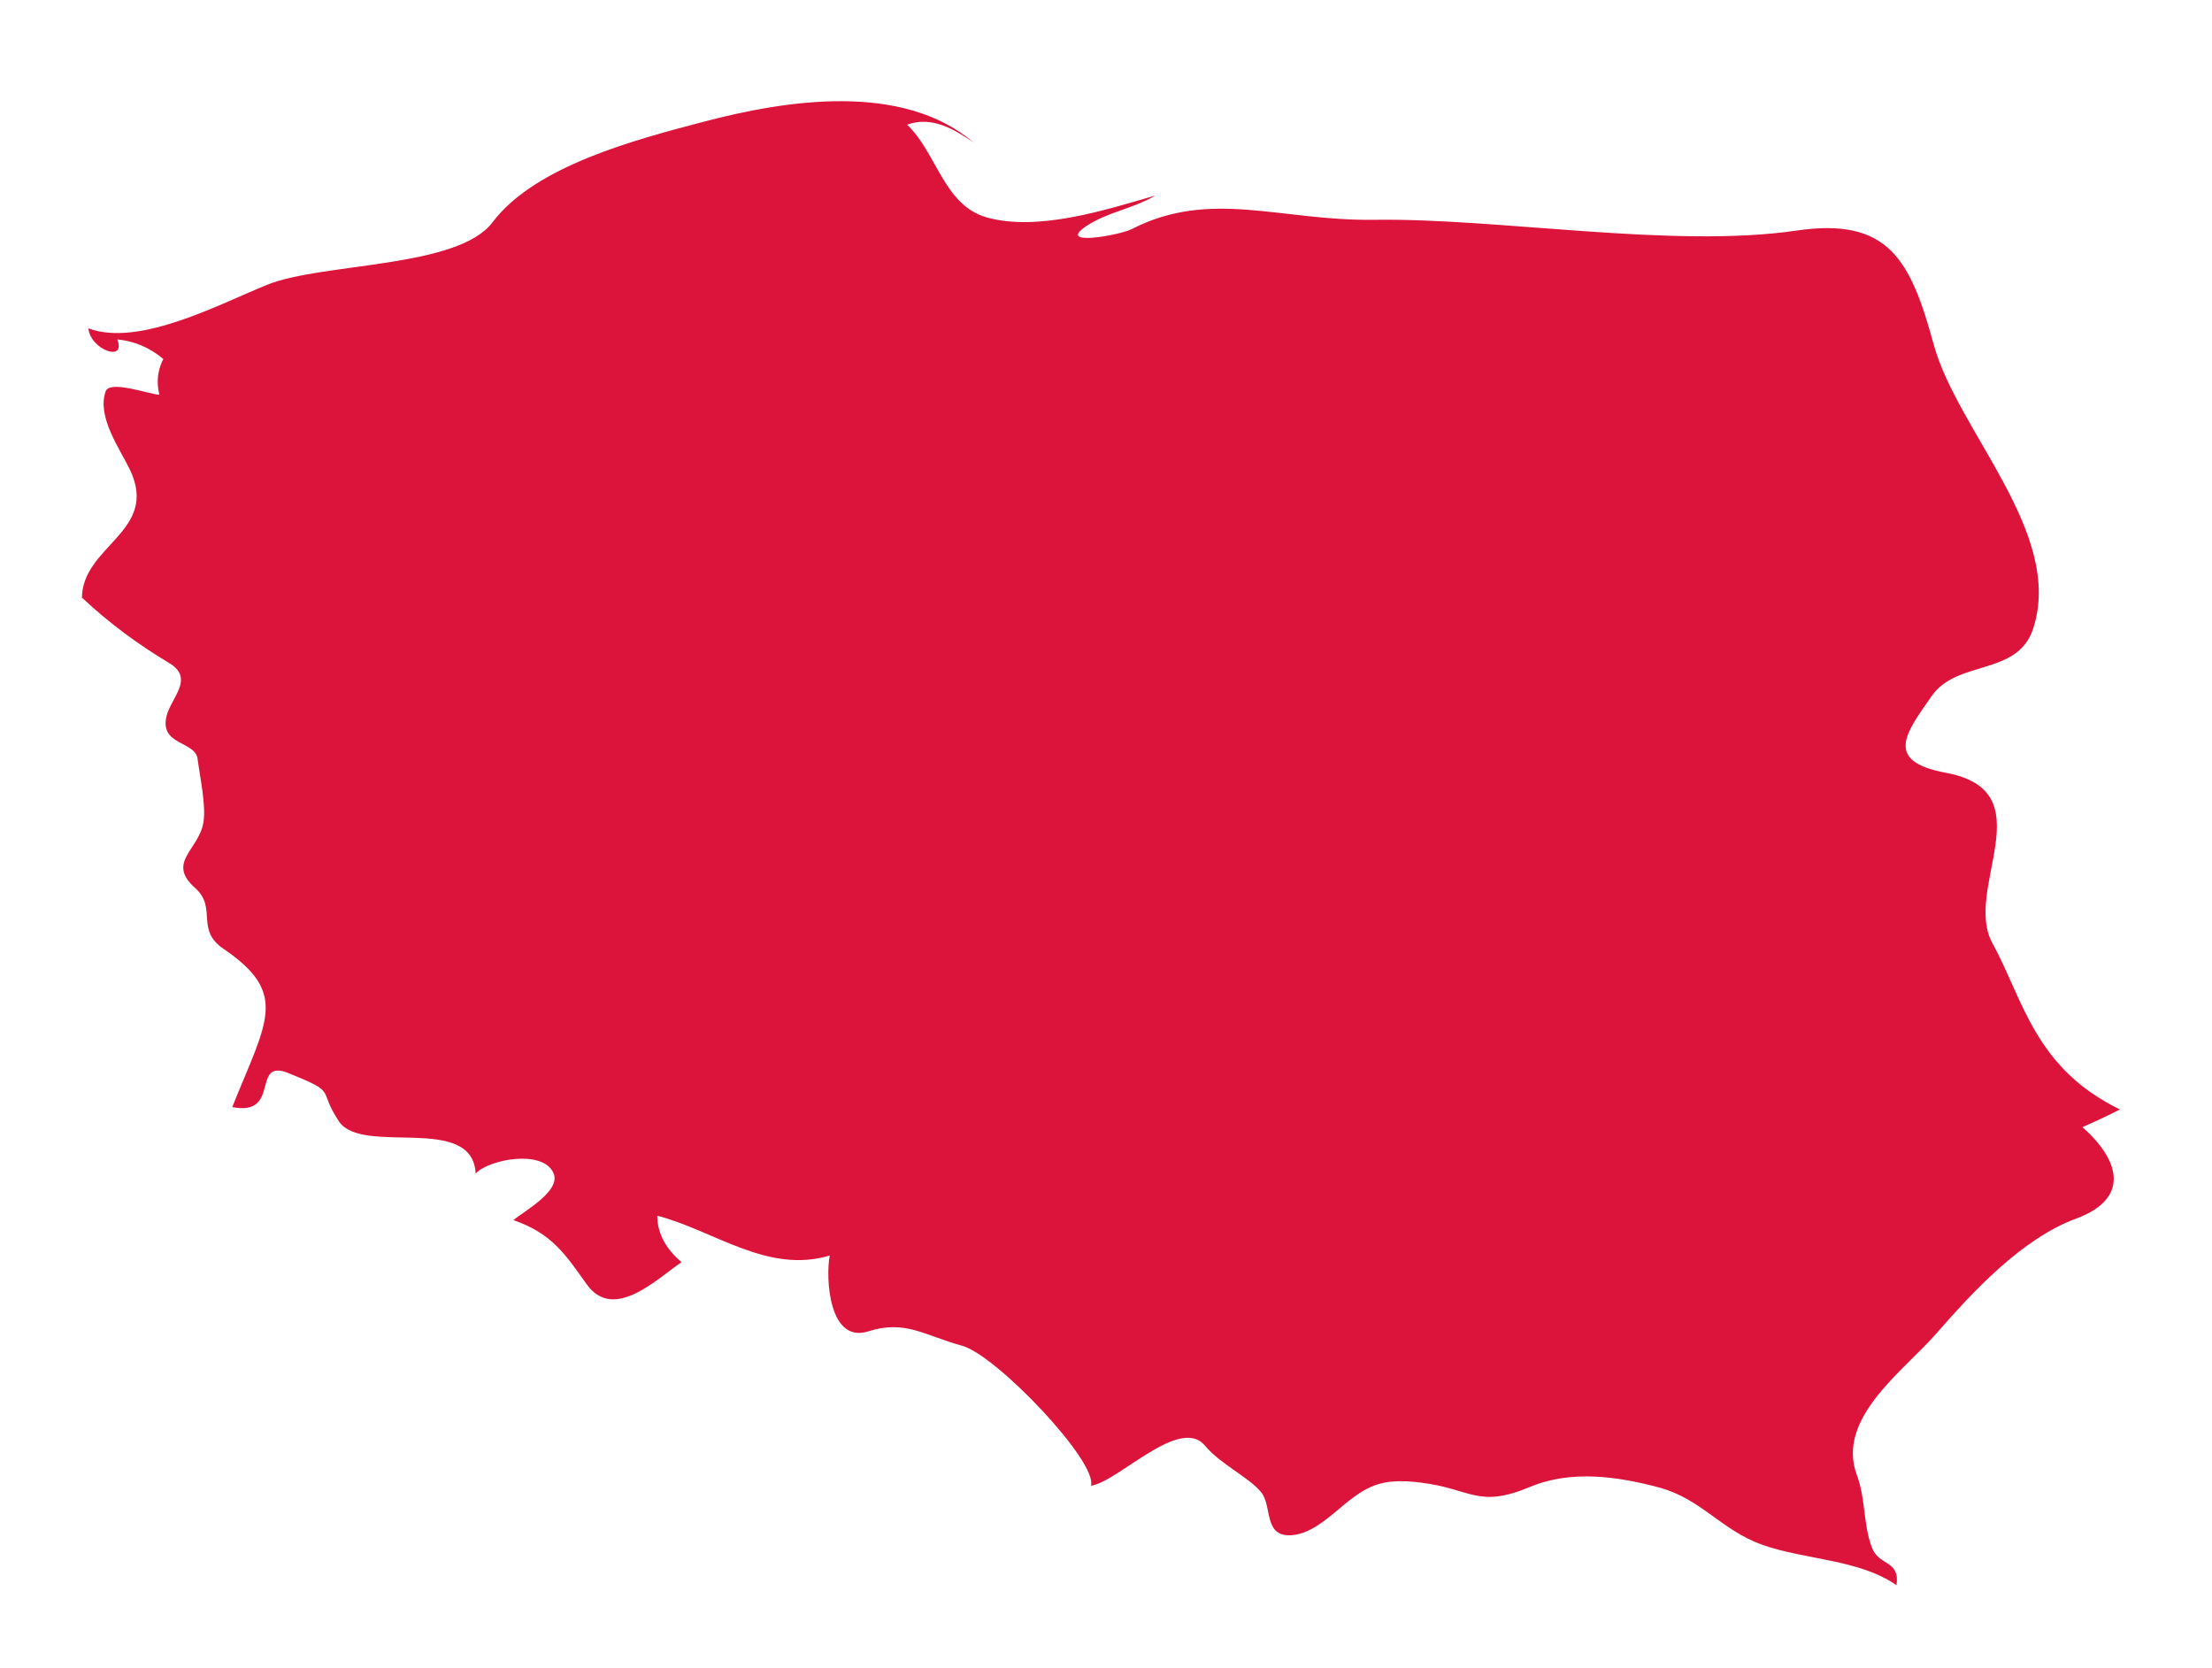
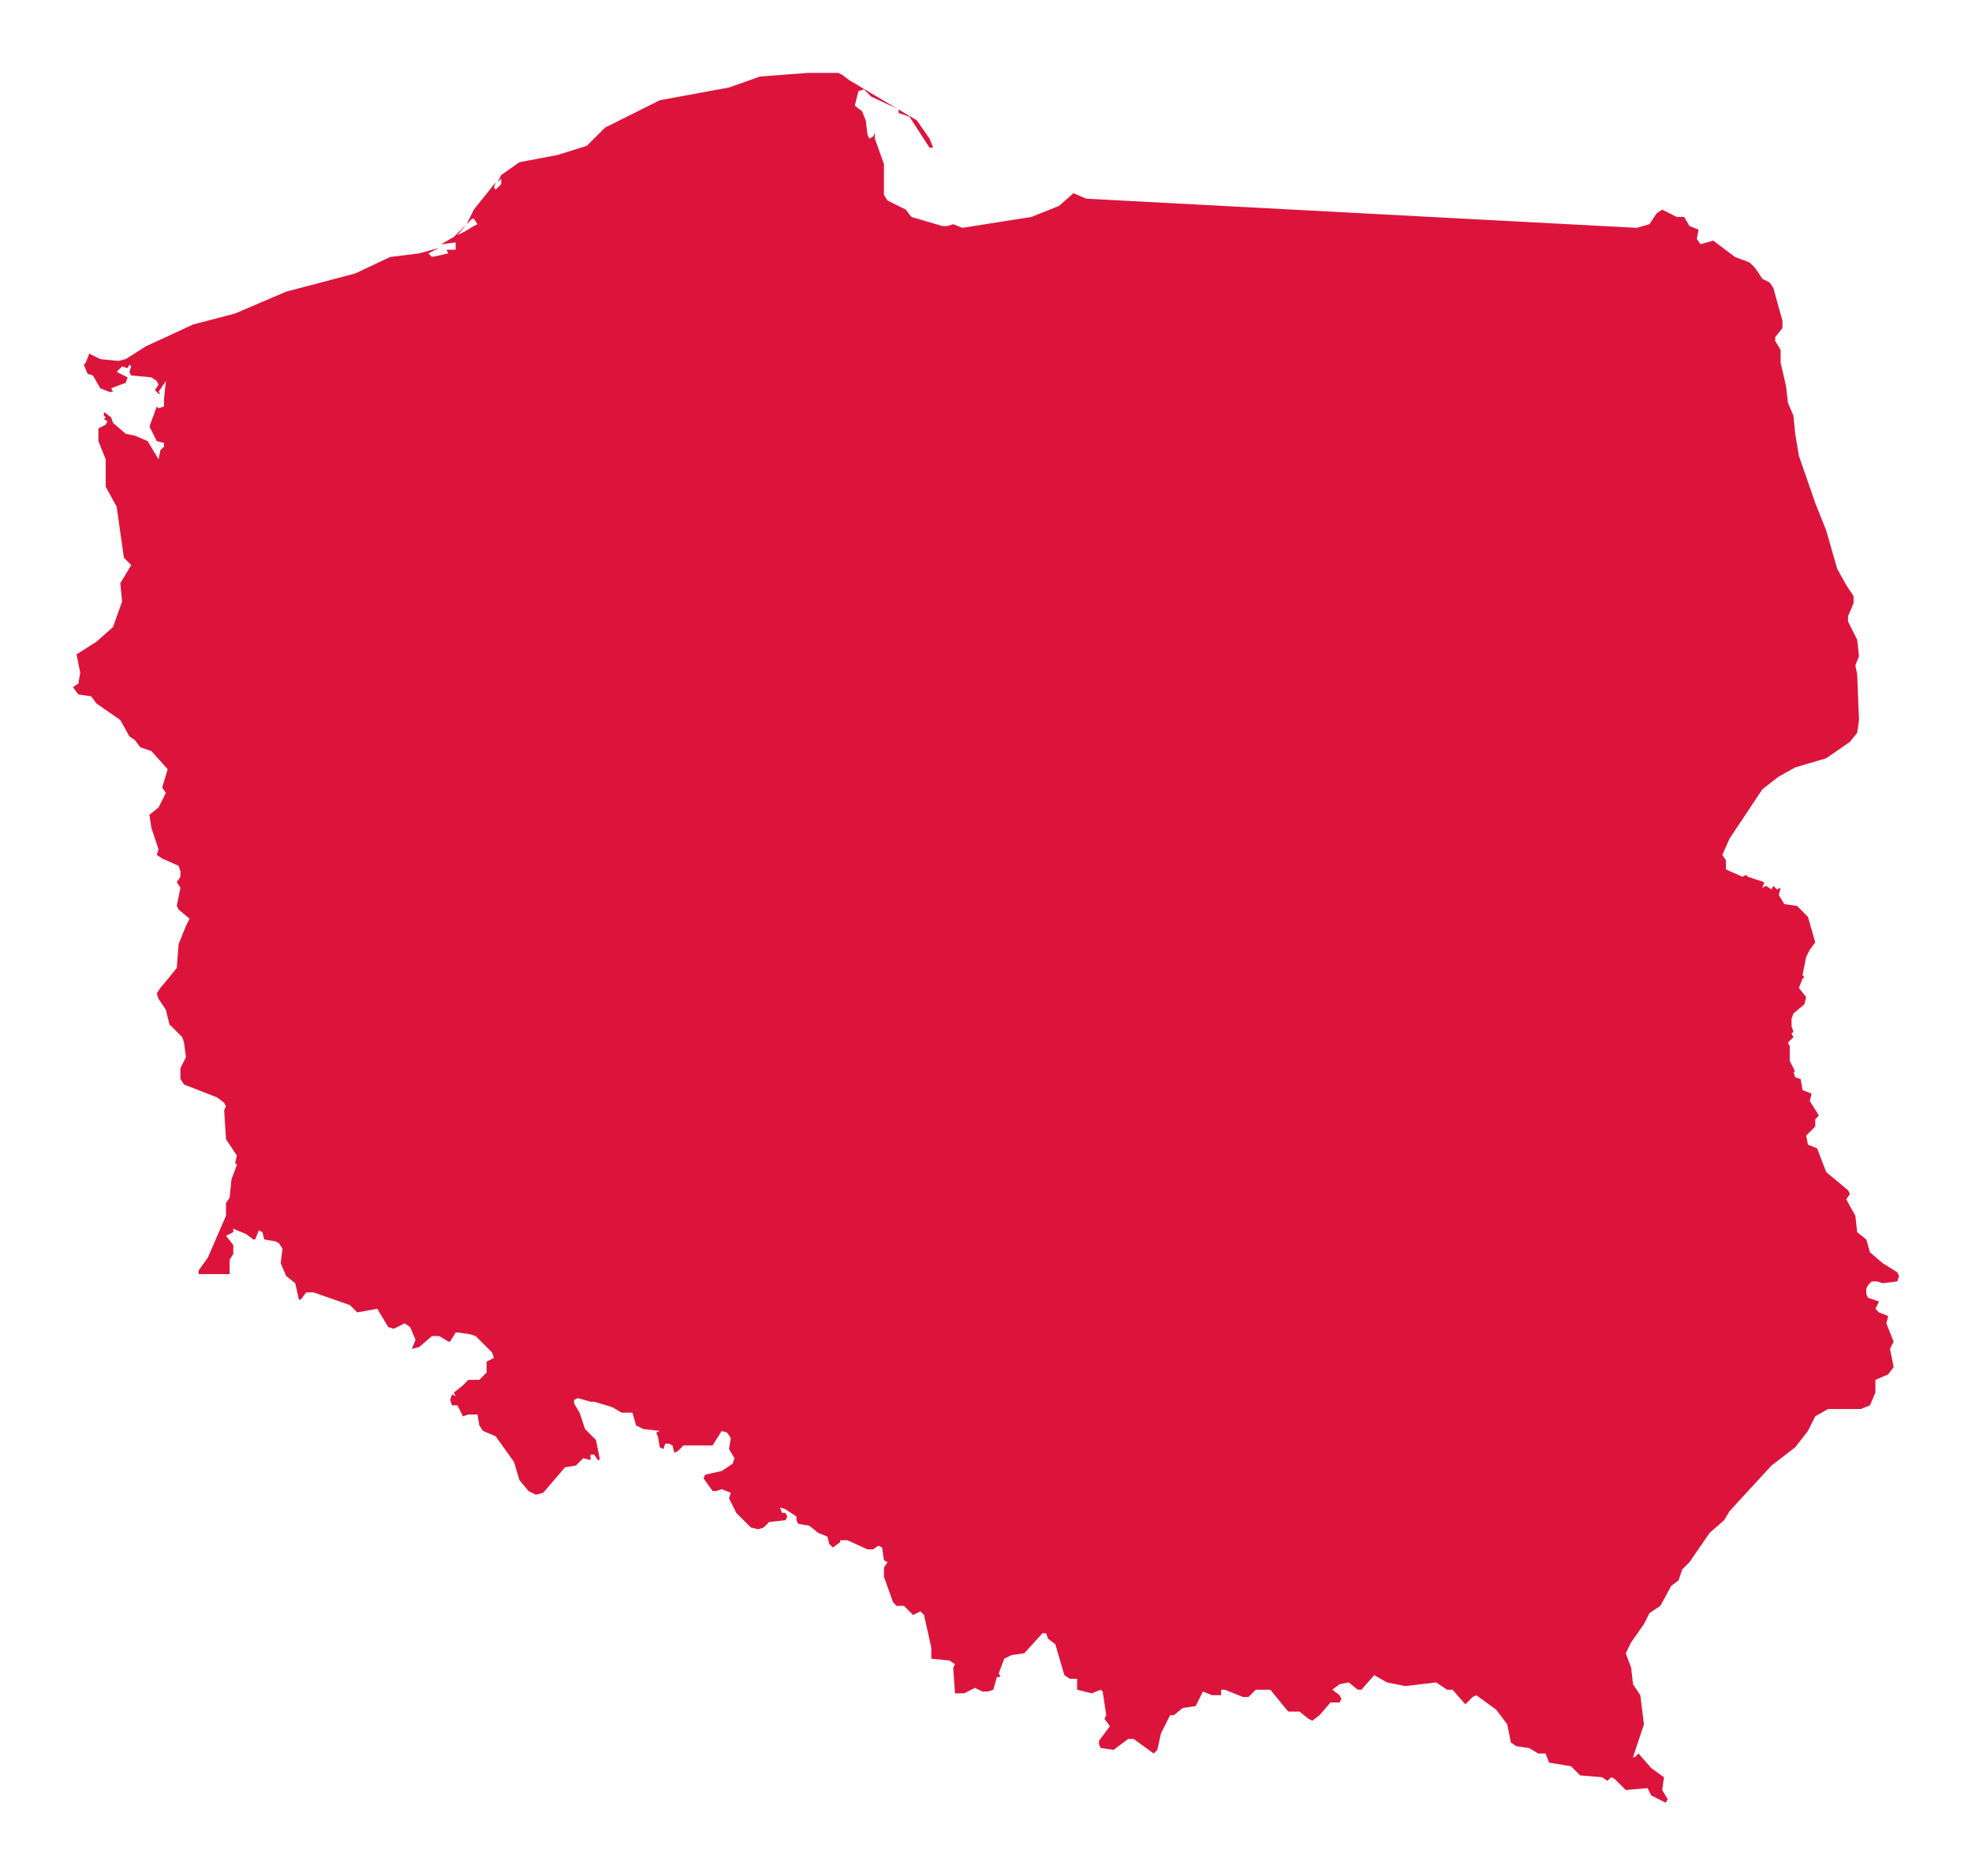
- <svg xmlns="http://www.w3.org/2000/svg" version="1.1" width="71.971" height="54.239" viewBox="1401.224 224.38 71.971 54.239" fill="#DC143C">
-   <path id="pl" class="landxx eu pl" d="m 1403.89,243.846 c 0,-1.717 2.51,-2.166 1.57,-4.167 -0.33,-0.693 -1.09,-1.726 -0.8,-2.564 0.13,-0.388 1.47,0.108 1.75,0.107 -0.14,-0.566 0,-1.07 0.36,-1.512 -0.1,0.119 -0.15,0.239 -0.22,0.36 -0.44,-0.375 -0.94,-0.591 -1.51,-0.648 0.3,0.764 -0.88,0.331 -0.94,-0.36 1.66,0.623 4.31,-0.813 5.82,-1.418 1.8,-0.727 6.2,-0.529 7.33,-2.034 1.39,-1.838 4.65,-2.685 6.84,-3.262 2.73,-0.722 6.49,-1.302 8.81,0.666 -0.63,-0.431 -1.37,-0.872 -2.16,-0.576 0.95,0.893 1.19,2.609 2.57,3.009 1.67,0.481 3.9,-0.241 5.5,-0.705 -0.7,0.424 -1.56,0.535 -2.25,1 -0.99,0.67 1.11,0.286 1.49,0.09 2.57,-1.315 4.83,-0.258 7.89,-0.301 4.04,-0.06 9.73,0.941 13.74,0.35 3,-0.44 3.71,0.963 4.46,3.706 0.77,2.82 4.24,6.134 3.24,9.234 -0.5,1.569 -2.48,1.006 -3.31,2.209 -0.84,1.204 -1.56,2.116 0.47,2.492 3.25,0.602 0.54,3.785 1.51,5.54 1.01,1.847 1.37,4.061 4.15,5.412 -0.4,0.204 -0.81,0.396 -1.22,0.576 1.23,1.088 1.55,2.323 -0.2,2.973 -1.77,0.653 -3.35,2.363 -4.56,3.747 -1.04,1.195 -3.27,2.751 -2.58,4.598 0.29,0.773 0.2,1.594 0.49,2.361 0.23,0.609 0.92,0.4 0.8,1.225 -1.2,-0.845 -3,-0.83 -4.36,-1.313 -1.34,-0.476 -1.99,-1.5 -3.37,-1.868 -1.35,-0.363 -2.86,-0.575 -4.19,-0.02 -1.71,0.715 -1.91,0.06 -3.57,-0.14 -1.28,-0.157 -1.75,0.09 -2.68,0.885 -0.41,0.342 -0.93,0.779 -1.49,0.826 -0.95,0.08 -0.64,-0.931 -1.01,-1.392 -0.4,-0.496 -1.32,-0.907 -1.83,-1.519 -0.82,-0.986 -2.82,1.178 -3.71,1.303 0.23,-0.774 -3.08,-4.249 -4.19,-4.553 -1.24,-0.34 -1.85,-0.853 -3.06,-0.468 -1.27,0.401 -1.39,-1.718 -1.25,-2.468 -2.02,0.607 -3.75,-0.809 -5.61,-1.296 0,0.613 0.32,1.117 0.79,1.512 -0.78,0.522 -2.2,1.949 -3.08,0.729 -0.71,-0.997 -1.14,-1.663 -2.39,-2.097 0.33,-0.286 1.57,-0.948 1.3,-1.537 -0.35,-0.771 -2.09,-0.443 -2.53,0.02 -0.1,-1.972 -3.69,-0.558 -4.45,-1.698 -0.72,-1.085 0,-0.904 -1.63,-1.564 -1.25,-0.509 -0.23,1.414 -1.84,1.102 1.12,-2.794 1.86,-3.69 -0.28,-5.146 -0.93,-0.627 -0.2,-1.332 -0.92,-1.976 -0.95,-0.839 0.1,-1.231 0.26,-2.126 0.1,-0.55 -0.12,-1.542 -0.19,-2.101 -0.1,-0.563 -1.23,-0.422 -1.01,-1.362 0.15,-0.616 0.92,-1.227 0.1,-1.729 -1.01,-0.604 -1.97,-1.309 -2.83,-2.118">
- 		</path>
+ <svg xmlns="http://www.w3.org/2000/svg" viewBox="13.72 -66.25 10.82 10.29" fill="#DC143C" width="10.82" height="10.29">
+   <path d="M18.83 -57.15 L18.83 -57.21 L18.79 -57.39 L18.77 -57.41 L18.73 -57.39 L18.68 -57.44 L18.64 -57.44 L18.62 -57.46 L18.57 -57.60 L18.57 -57.65 L18.59 -57.68 L18.57 -57.69 L18.56 -57.76 L18.54 -57.77 L18.51 -57.75 L18.48 -57.75 L18.37 -57.80 L18.33 -57.80 L18.33 -57.79 L18.29 -57.76 L18.27 -57.78 L18.26 -57.82 L18.21 -57.84 L18.16 -57.88 L18.10 -57.89 L18.09 -57.91 L18.09 -57.93 L18.03 -57.97 L18.00 -57.98 L18.01 -57.95 L18.03 -57.95 L18.04 -57.93 L18.03 -57.91 L17.94 -57.90 L17.91 -57.87 L17.88 -57.86 L17.84 -57.87 L17.76 -57.95 L17.72 -58.03 L17.73 -58.06 L17.68 -58.08 L17.65 -58.07 L17.63 -58.07 L17.58 -58.14 L17.59 -58.16 L17.68 -58.18 L17.74 -58.22 L17.75 -58.25 L17.72 -58.30 L17.73 -58.36 L17.71 -58.39 L17.68 -58.40 L17.63 -58.32 L17.47 -58.32 L17.44 -58.29 L17.42 -58.28 L17.41 -58.32 L17.39 -58.33 L17.37 -58.33 L17.36 -58.30 L17.34 -58.31 L17.33 -58.37 L17.32 -58.39 L17.34 -58.40 L17.25 -58.41 L17.21 -58.43 L17.19 -58.50 L17.13 -58.50 L17.08 -58.53 L16.98 -58.56 L16.96 -58.56 L16.89 -58.58 L16.87 -58.57 L16.87 -58.55 L16.90 -58.50 L16.93 -58.41 L16.99 -58.35 L17.01 -58.25 L17.01 -58.24 L17.00 -58.24 L16.98 -58.27 L16.96 -58.27 L16.96 -58.24 L16.92 -58.25 L16.88 -58.21 L16.82 -58.20 L16.70 -58.06 L16.66 -58.05 L16.62 -58.07 L16.57 -58.13 L16.54 -58.23 L16.44 -58.37 L16.37 -58.40 L16.35 -58.43 L16.34 -58.49 L16.29 -58.49 L16.26 -58.48 L16.23 -58.54 L16.20 -58.54 L16.19 -58.57 L16.20 -58.60 L16.22 -58.59 L16.21 -58.61 L16.26 -58.65 L16.29 -58.68 L16.35 -58.68 L16.39 -58.72 L16.39 -58.78 L16.43 -58.80 L16.42 -58.83 L16.33 -58.92 L16.30 -58.93 L16.23 -58.94 L16.22 -58.94 L16.19 -58.89 L16.18 -58.89 L16.13 -58.92 L16.09 -58.92 L16.02 -58.86 L15.98 -58.85 L16.00 -58.90 L15.97 -58.97 L15.94 -58.99 L15.88 -58.96 L15.85 -58.97 L15.79 -59.07 L15.68 -59.05 L15.64 -59.09 L15.44 -59.16 L15.40 -59.16 L15.37 -59.12 L15.36 -59.12 L15.34 -59.21 L15.29 -59.25 L15.26 -59.32 L15.27 -59.40 L15.25 -59.43 L15.23 -59.44 L15.17 -59.45 L15.16 -59.49 L15.14 -59.50 L15.12 -59.45 L15.11 -59.45 L15.07 -59.48 L15.02 -59.50 L15.00 -59.51 L15.00 -59.49 L14.96 -59.47 L15.00 -59.42 L15.00 -59.37 L14.98 -59.34 L14.98 -59.26 L14.87 -59.26 L14.81 -59.26 L14.81 -59.28 L14.86 -59.35 L14.96 -59.58 L14.96 -59.65 L14.98 -59.68 L14.99 -59.78 L15.02 -59.86 L15.01 -59.87 L15.02 -59.91 L14.96 -60.00 L14.95 -60.16 L14.96 -60.18 L14.95 -60.20 L14.91 -60.23 L14.73 -60.30 L14.71 -60.33 L14.71 -60.39 L14.74 -60.45 L14.73 -60.53 L14.72 -60.56 L14.65 -60.63 L14.63 -60.71 L14.59 -60.77 L14.58 -60.80 L14.60 -60.83 L14.65 -60.89 L14.69 -60.94 L14.70 -61.07 L14.74 -61.17 L14.76 -61.21 L14.70 -61.26 L14.69 -61.28 L14.71 -61.38 L14.69 -61.41 L14.71 -61.44 L14.71 -61.47 L14.70 -61.50 L14.61 -61.54 L14.58 -61.56 L14.59 -61.59 L14.55 -61.71 L14.54 -61.78 L14.59 -61.82 L14.63 -61.90 L14.61 -61.93 L14.64 -62.03 L14.55 -62.13 L14.49 -62.15 L14.46 -62.19 L14.43 -62.21 L14.38 -62.30 L14.25 -62.39 L14.22 -62.43 L14.15 -62.44 L14.12 -62.48 L14.15 -62.50 L14.16 -62.56 L14.14 -62.66 L14.25 -62.73 L14.34 -62.81 L14.39 -62.95 L14.38 -63.05 L14.44 -63.15 L14.40 -63.19 L14.36 -63.47 L14.30 -63.58 L14.30 -63.73 L14.26 -63.83 L14.26 -63.90 L14.30 -63.92 L14.31 -63.94 L14.29 -63.95 L14.30 -63.96 L14.29 -63.97 L14.29 -63.99 L14.33 -63.96 L14.34 -63.93 L14.41 -63.87 L14.46 -63.86 L14.53 -63.83 L14.59 -63.73 L14.60 -63.78 L14.62 -63.80 L14.62 -63.82 L14.58 -63.83 L14.54 -63.91 L14.58 -64.02 L14.59 -64.01 L14.62 -64.02 L14.62 -64.06 L14.63 -64.16 L14.59 -64.10 L14.60 -64.09 L14.59 -64.09 L14.57 -64.11 L14.59 -64.14 L14.58 -64.16 L14.55 -64.18 L14.44 -64.19 L14.43 -64.21 L14.44 -64.24 L14.43 -64.25 L14.42 -64.23 L14.39 -64.24 L14.36 -64.21 L14.42 -64.18 L14.41 -64.15 L14.33 -64.12 L14.34 -64.10 L14.32 -64.10 L14.27 -64.12 L14.23 -64.19 L14.20 -64.20 L14.18 -64.25 L14.19 -64.26 L14.21 -64.31 L14.27 -64.28 L14.37 -64.27 L14.41 -64.28 L14.52 -64.35 L14.78 -64.47 L15.01 -64.53 L15.29 -64.65 L15.67 -64.75 L15.86 -64.84 L16.02 -64.86 L16.13 -64.89 L16.07 -64.86 L16.09 -64.84 L16.18 -64.86 L16.17 -64.88 L16.22 -64.88 L16.22 -64.92 L16.14 -64.91 L16.21 -64.95 L16.28 -65.02 L16.23 -64.96 L16.27 -64.98 L16.32 -65.01 L16.34 -65.02 L16.32 -65.05 L16.31 -65.05 L16.28 -65.02 L16.32 -65.10 L16.44 -65.25 L16.43 -65.22 L16.44 -65.21 L16.47 -65.24 L16.47 -65.27 L16.45 -65.25 L16.47 -65.29 L16.57 -65.36 L16.78 -65.40 L16.94 -65.45 L17.04 -65.55 L17.34 -65.70 L17.72 -65.77 L17.89 -65.83 L18.15 -65.85 L18.32 -65.85 L18.34 -65.84 L18.38 -65.81 L18.75 -65.59 L18.82 -65.49 L18.84 -65.44 L18.82 -65.44 L18.71 -65.61 L18.65 -65.63 L18.65 -65.65 L18.50 -65.72 L18.46 -65.76 L18.43 -65.75 L18.41 -65.67 L18.45 -65.64 L18.47 -65.59 L18.48 -65.51 L18.49 -65.49 L18.51 -65.50 L18.52 -65.52 L18.52 -65.49 L18.57 -65.35 L18.57 -65.25 L18.57 -65.18 L18.59 -65.15 L18.69 -65.10 L18.72 -65.06 L18.89 -65.01 L18.92 -65.01 L18.95 -65.02 L19.00 -65.00 L19.38 -65.06 L19.53 -65.12 L19.61 -65.19 L19.68 -65.16 L22.70 -65.00 L22.77 -65.02 L22.81 -65.08 L22.84 -65.10 L22.92 -65.06 L22.96 -65.06 L22.99 -65.01 L23.04 -64.99 L23.03 -64.94 L23.05 -64.91 L23.12 -64.93 L23.24 -64.84 L23.32 -64.81 L23.35 -64.78 L23.39 -64.72 L23.43 -64.70 L23.45 -64.67 L23.50 -64.49 L23.50 -64.45 L23.46 -64.40 L23.46 -64.38 L23.49 -64.33 L23.49 -64.26 L23.52 -64.13 L23.53 -64.04 L23.56 -63.97 L23.57 -63.87 L23.59 -63.75 L23.68 -63.49 L23.74 -63.34 L23.80 -63.13 L23.85 -63.04 L23.89 -62.98 L23.89 -62.94 L23.86 -62.87 L23.86 -62.84 L23.91 -62.74 L23.92 -62.65 L23.90 -62.60 L23.91 -62.55 L23.92 -62.30 L23.91 -62.23 L23.87 -62.18 L23.74 -62.09 L23.57 -62.04 L23.48 -61.99 L23.39 -61.92 L23.21 -61.65 L23.17 -61.56 L23.19 -61.53 L23.19 -61.48 L23.28 -61.44 L23.30 -61.45 L23.31 -61.44 L23.40 -61.41 L23.39 -61.38 L23.41 -61.39 L23.44 -61.37 L23.45 -61.39 L23.47 -61.37 L23.49 -61.38 L23.48 -61.34 L23.51 -61.29 L23.58 -61.28 L23.64 -61.22 L23.68 -61.08 L23.65 -61.04 L23.63 -61.00 L23.61 -60.90 L23.62 -60.89 L23.61 -60.88 L23.59 -60.83 L23.63 -60.78 L23.62 -60.74 L23.56 -60.69 L23.55 -60.66 L23.55 -60.62 L23.56 -60.59 L23.55 -60.58 L23.56 -60.56 L23.53 -60.53 L23.54 -60.51 L23.54 -60.43 L23.57 -60.37 L23.56 -60.37 L23.57 -60.34 L23.60 -60.33 L23.61 -60.27 L23.66 -60.25 L23.65 -60.21 L23.70 -60.13 L23.68 -60.11 L23.68 -60.07 L23.67 -60.06 L23.63 -60.02 L23.64 -59.97 L23.69 -59.95 L23.74 -59.82 L23.86 -59.72 L23.87 -59.70 L23.85 -59.67 L23.90 -59.58 L23.91 -59.49 L23.96 -59.45 L23.98 -59.38 L24.05 -59.32 L24.13 -59.27 L24.14 -59.25 L24.13 -59.22 L24.05 -59.21 L24.02 -59.22 L23.99 -59.22 L23.97 -59.20 L23.96 -59.18 L23.96 -59.15 L23.97 -59.13 L24.03 -59.11 L24.01 -59.07 L24.03 -59.05 L24.08 -59.03 L24.07 -58.99 L24.11 -58.89 L24.09 -58.85 L24.11 -58.75 L24.08 -58.71 L24.01 -58.68 L24.01 -58.61 L23.98 -58.54 L23.93 -58.52 L23.75 -58.52 L23.68 -58.48 L23.64 -58.40 L23.57 -58.31 L23.44 -58.21 L23.21 -57.96 L23.18 -57.91 L23.10 -57.84 L22.99 -57.68 L22.95 -57.64 L22.93 -57.58 L22.89 -57.55 L22.83 -57.44 L22.77 -57.40 L22.74 -57.34 L22.67 -57.24 L22.64 -57.18 L22.67 -57.10 L22.68 -57.01 L22.72 -56.95 L22.74 -56.79 L22.68 -56.61 L22.69 -56.61 L22.71 -56.63 L22.78 -56.55 L22.85 -56.50 L22.84 -56.43 L22.87 -56.38 L22.86 -56.36 L22.78 -56.40 L22.76 -56.44 L22.64 -56.43 L22.58 -56.49 L22.56 -56.50 L22.54 -56.48 L22.51 -56.50 L22.39 -56.51 L22.34 -56.56 L22.22 -56.58 L22.20 -56.63 L22.16 -56.63 L22.11 -56.66 L22.04 -56.67 L22.01 -56.69 L21.99 -56.79 L21.93 -56.87 L21.82 -56.95 L21.80 -56.94 L21.76 -56.90 L21.69 -56.98 L21.66 -56.98 L21.60 -57.02 L21.43 -57.00 L21.33 -57.02 L21.26 -57.06 L21.19 -56.98 L21.17 -56.98 L21.12 -57.02 L21.07 -57.01 L21.03 -56.98 L21.07 -56.95 L21.08 -56.93 L21.07 -56.91 L21.02 -56.91 L20.96 -56.84 L20.92 -56.81 L20.90 -56.82 L20.85 -56.86 L20.79 -56.86 L20.78 -56.87 L20.69 -56.98 L20.61 -56.98 L20.57 -56.94 L20.54 -56.94 L20.44 -56.98 L20.42 -56.98 L20.42 -56.95 L20.37 -56.95 L20.32 -56.97 L20.28 -56.89 L20.21 -56.88 L20.16 -56.84 L20.14 -56.84 L20.09 -56.74 L20.07 -56.65 L20.05 -56.63 L19.94 -56.71 L19.91 -56.71 L19.83 -56.65 L19.76 -56.66 L19.75 -56.68 L19.75 -56.70 L19.81 -56.78 L19.78 -56.82 L19.79 -56.84 L19.77 -56.97 L19.76 -56.98 L19.71 -56.96 L19.63 -56.98 L19.63 -57.04 L19.59 -57.04 L19.56 -57.06 L19.51 -57.23 L19.47 -57.26 L19.46 -57.29 L19.44 -57.29 L19.34 -57.18 L19.27 -57.17 L19.23 -57.15 L19.20 -57.07 L19.21 -57.05 L19.19 -57.05 L19.17 -56.98 L19.14 -56.97 L19.11 -56.97 L19.07 -56.99 L19.01 -56.96 L18.96 -56.96 L18.95 -57.10 L18.96 -57.12 L18.93 -57.14 Z" fill-rule="evenodd" />
</svg>
